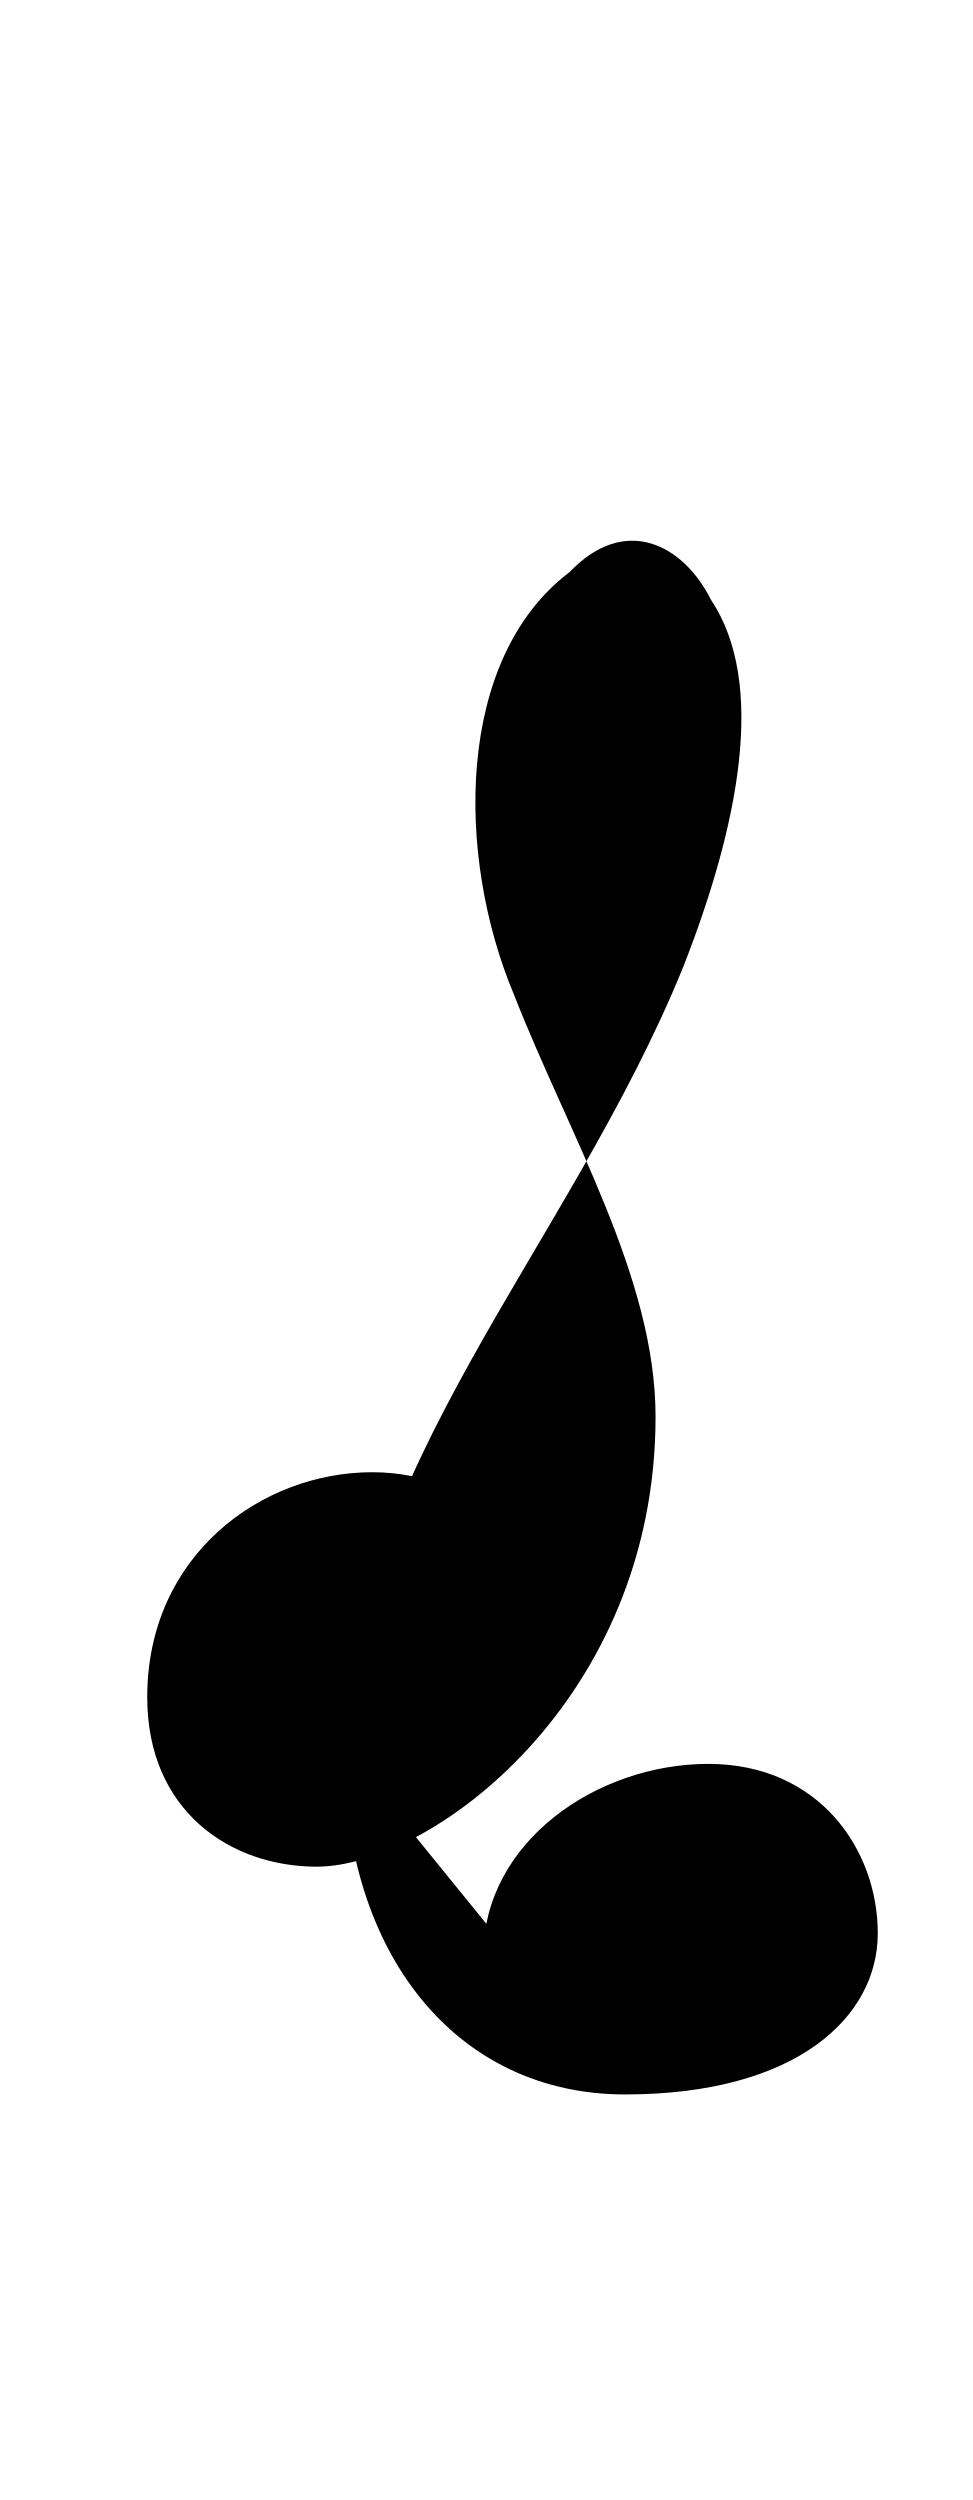
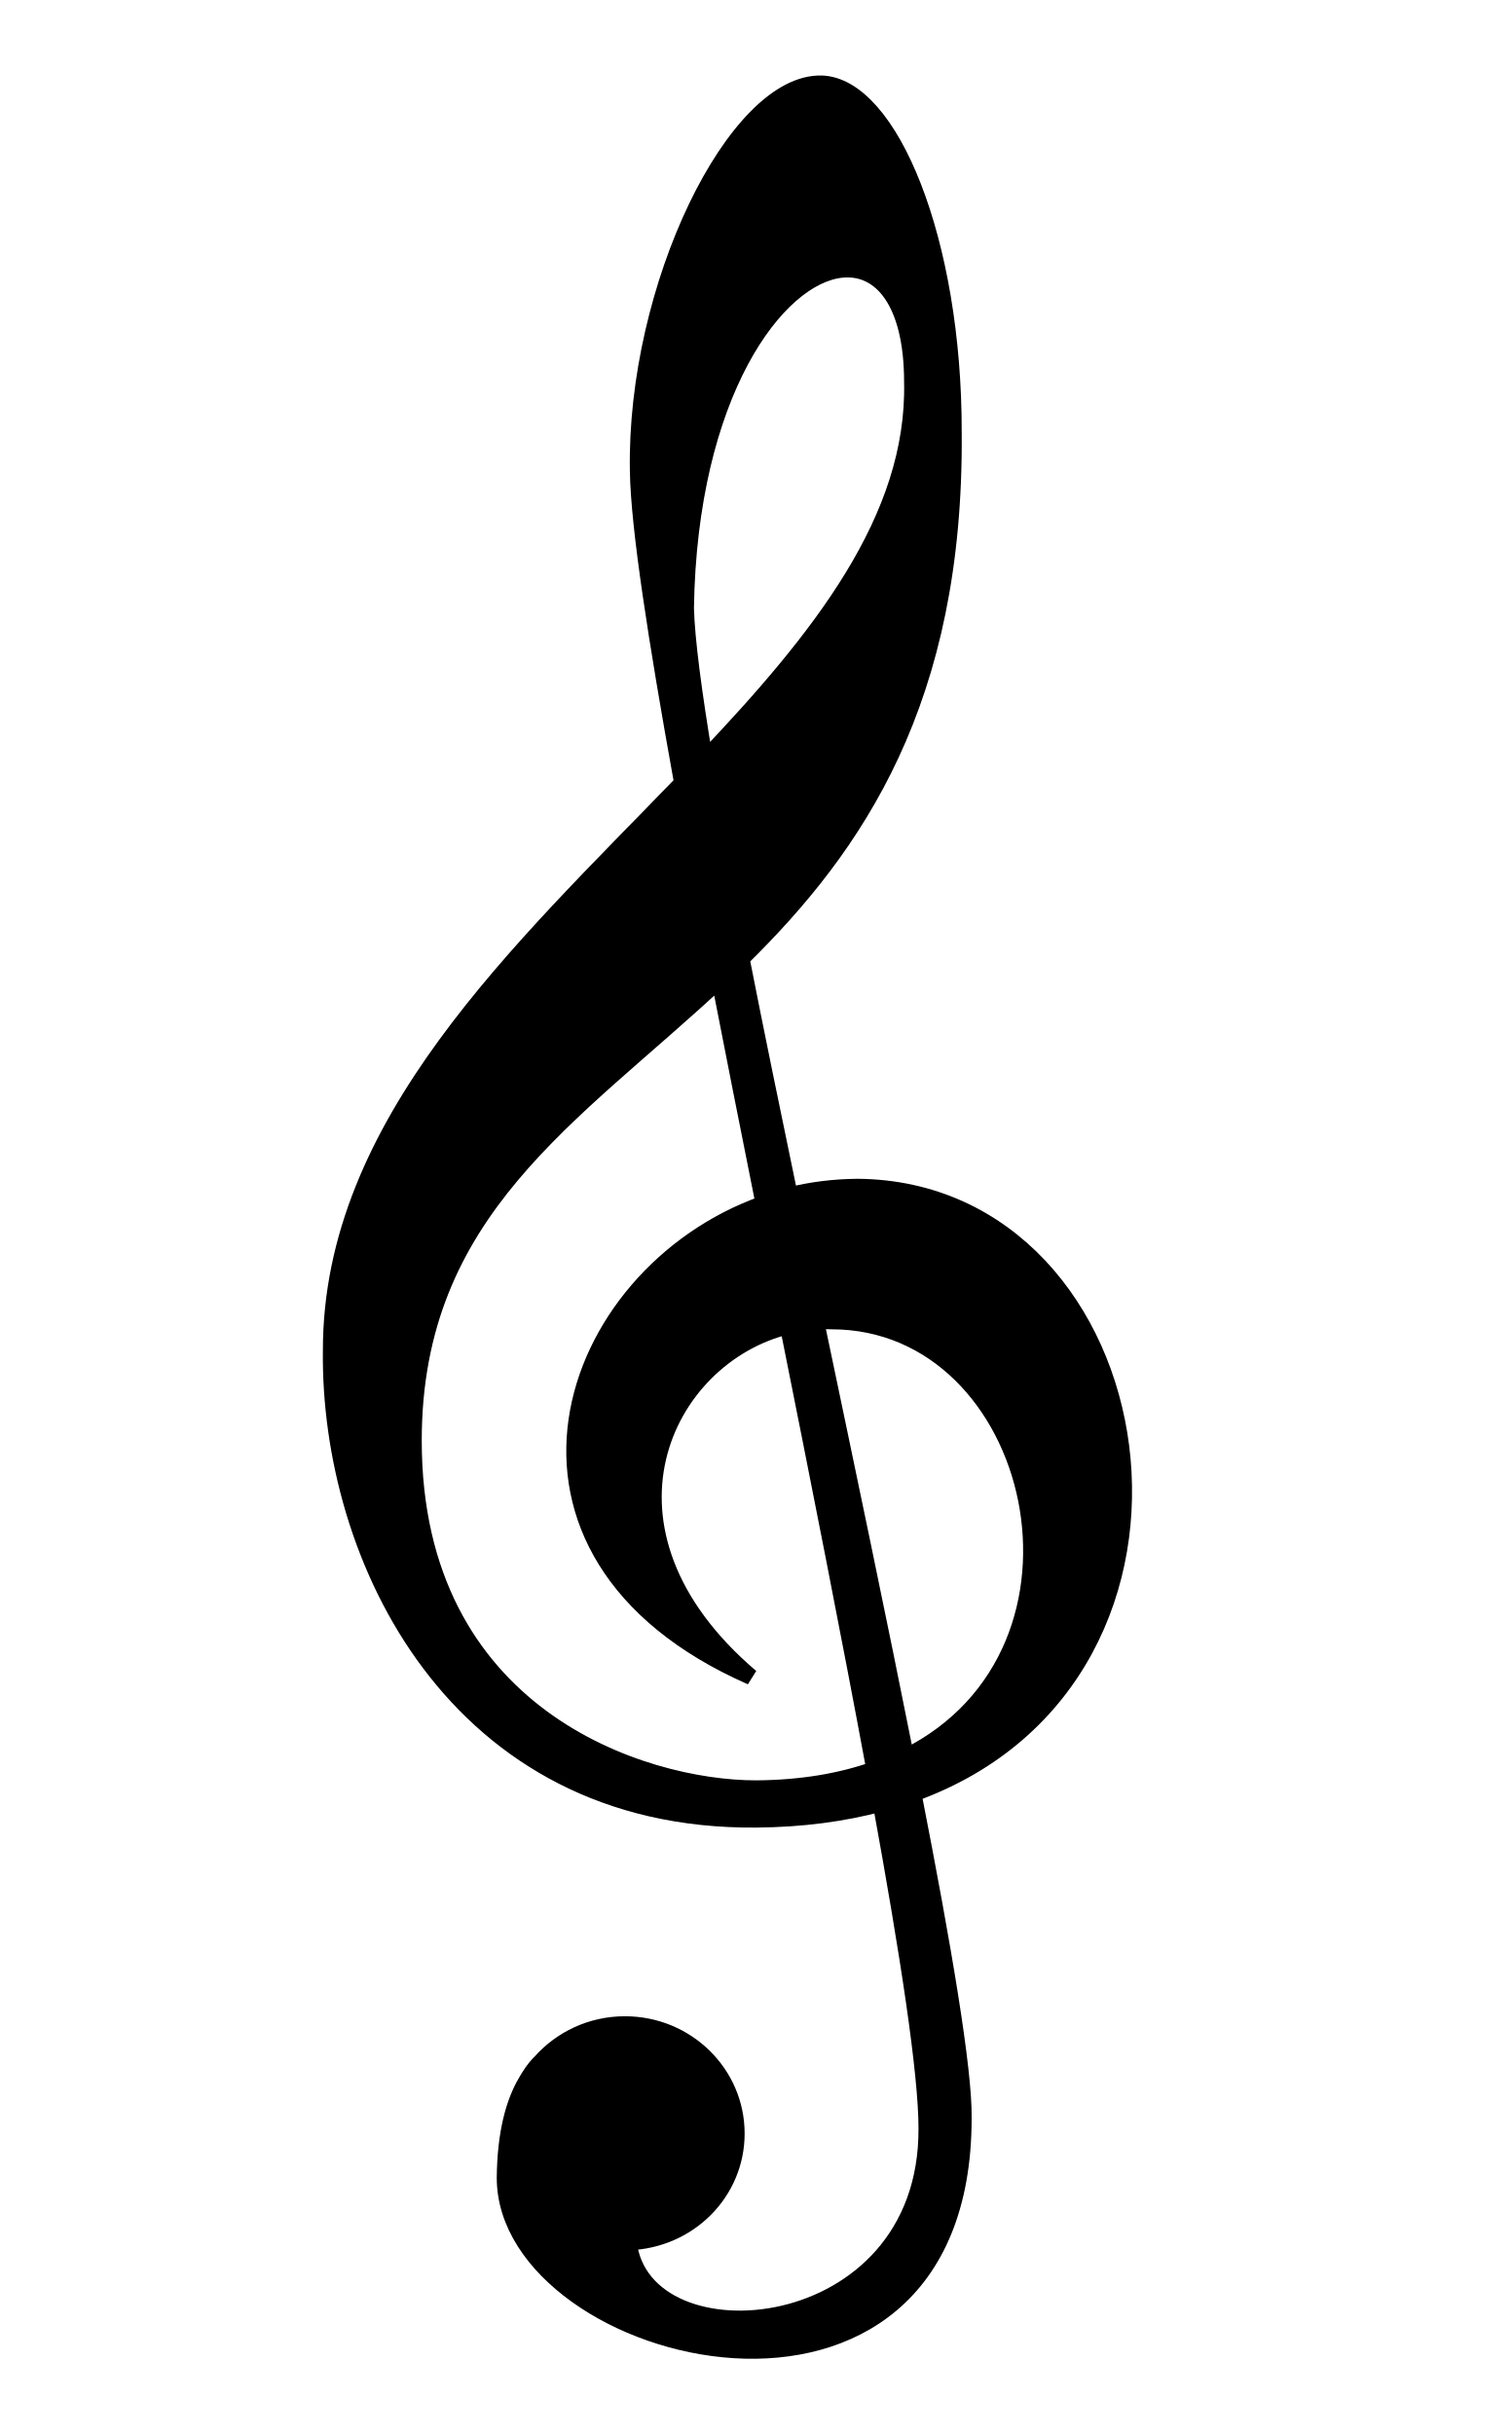
- <svg xmlns="http://www.w3.org/2000/svg" viewBox="0 0 35 90">
-   <path d="M22.5,75.4c-2.8,0-5.1-2.2-5.1-5c0-4.1,4.1-6.9,8.1-6.9s6.1,3.1,6.1,6.1c0,3-2.9,5.8-9.1,5.8 c-6.1,0-10.1-5.1-10.1-12.2c0-10.2,8.1-18.3,12.2-28.4c2-5.1,3-10.2,1-13.2c-1-2-3.1-3.1-5.1-1c-4.1,3.1-4.1,10.2-2,15.2 c2,5.1,5.1,10.2,5.1,15.2c0,10.2-8.1,16.2-12.2,16.2c-3.1,0-6.1-2-6.1-6.1c0-5.1,4.1-8.1,8.1-8.1s6.1,3.1,6.1,6.1 c0,3.1-2,5.1-6.1,5.1" fill="currentColor" />
+ <svg xmlns="http://www.w3.org/2000/svg" id="svg2" viewBox="0 0 95.116 153.12">
+   <path id="path26" stroke="#000" d="m51.688 5.25c-5.427-0.141-11.774 12.818-11.563 24.375 0.049 3.52 1.16 10.659 2.781 19.625-10.223 10.581-22.094 21.44-22.094 35.688-0.163 13.057 7.817 29.692 26.75 29.532 2.906-0.02 5.521-0.38 7.844-1 1.731 9.49 2.882 16.98 2.875 20.44 0.061 13.64-17.86 14.99-18.719 7.15 3.777-0.13 6.782-3.13 6.782-6.84 0-3.79-3.138-6.88-7.032-6.88-2.141 0-4.049 0.94-5.343 2.41-0.03 0.03-0.065 0.06-0.094 0.09-0.292 0.31-0.538 0.68-0.781 1.1-0.798 1.35-1.316 3.29-1.344 6.06 0 11.42 28.875 18.77 28.875-3.75 0.045-3.03-1.258-10.72-3.156-20.41 20.603-7.45 15.427-38.04-3.531-38.184-1.47 0.015-2.887 0.186-4.25 0.532-1.08-5.197-2.122-10.241-3.032-14.876 7.199-7.071 13.485-16.224 13.344-33.093 0.022-12.114-4.014-21.828-8.312-21.969zm1.281 11.719c2.456-0.237 4.406 2.043 4.406 7.062 0.199 8.62-5.84 16.148-13.031 23.719-0.688-4.147-1.139-7.507-1.188-9.5 0.204-13.466 5.719-20.886 9.813-21.281zm-7.719 44.687c0.877 4.515 1.824 9.272 2.781 14.063-12.548 4.464-18.57 21.954-0.781 29.781-10.843-9.231-5.506-20.158 2.312-22.062 1.966 9.816 3.886 19.502 5.438 27.872-2.107 0.74-4.566 1.17-7.438 1.19-7.181 0-21.531-4.57-21.531-21.875 0-14.494 10.047-20.384 19.219-28.969zm6.094 21.469c0.313-0.019 0.652-0.011 0.968 0 13.063 0 17.99 20.745 4.688 27.375-1.655-8.32-3.662-17.86-5.656-27.375z" />
</svg>
